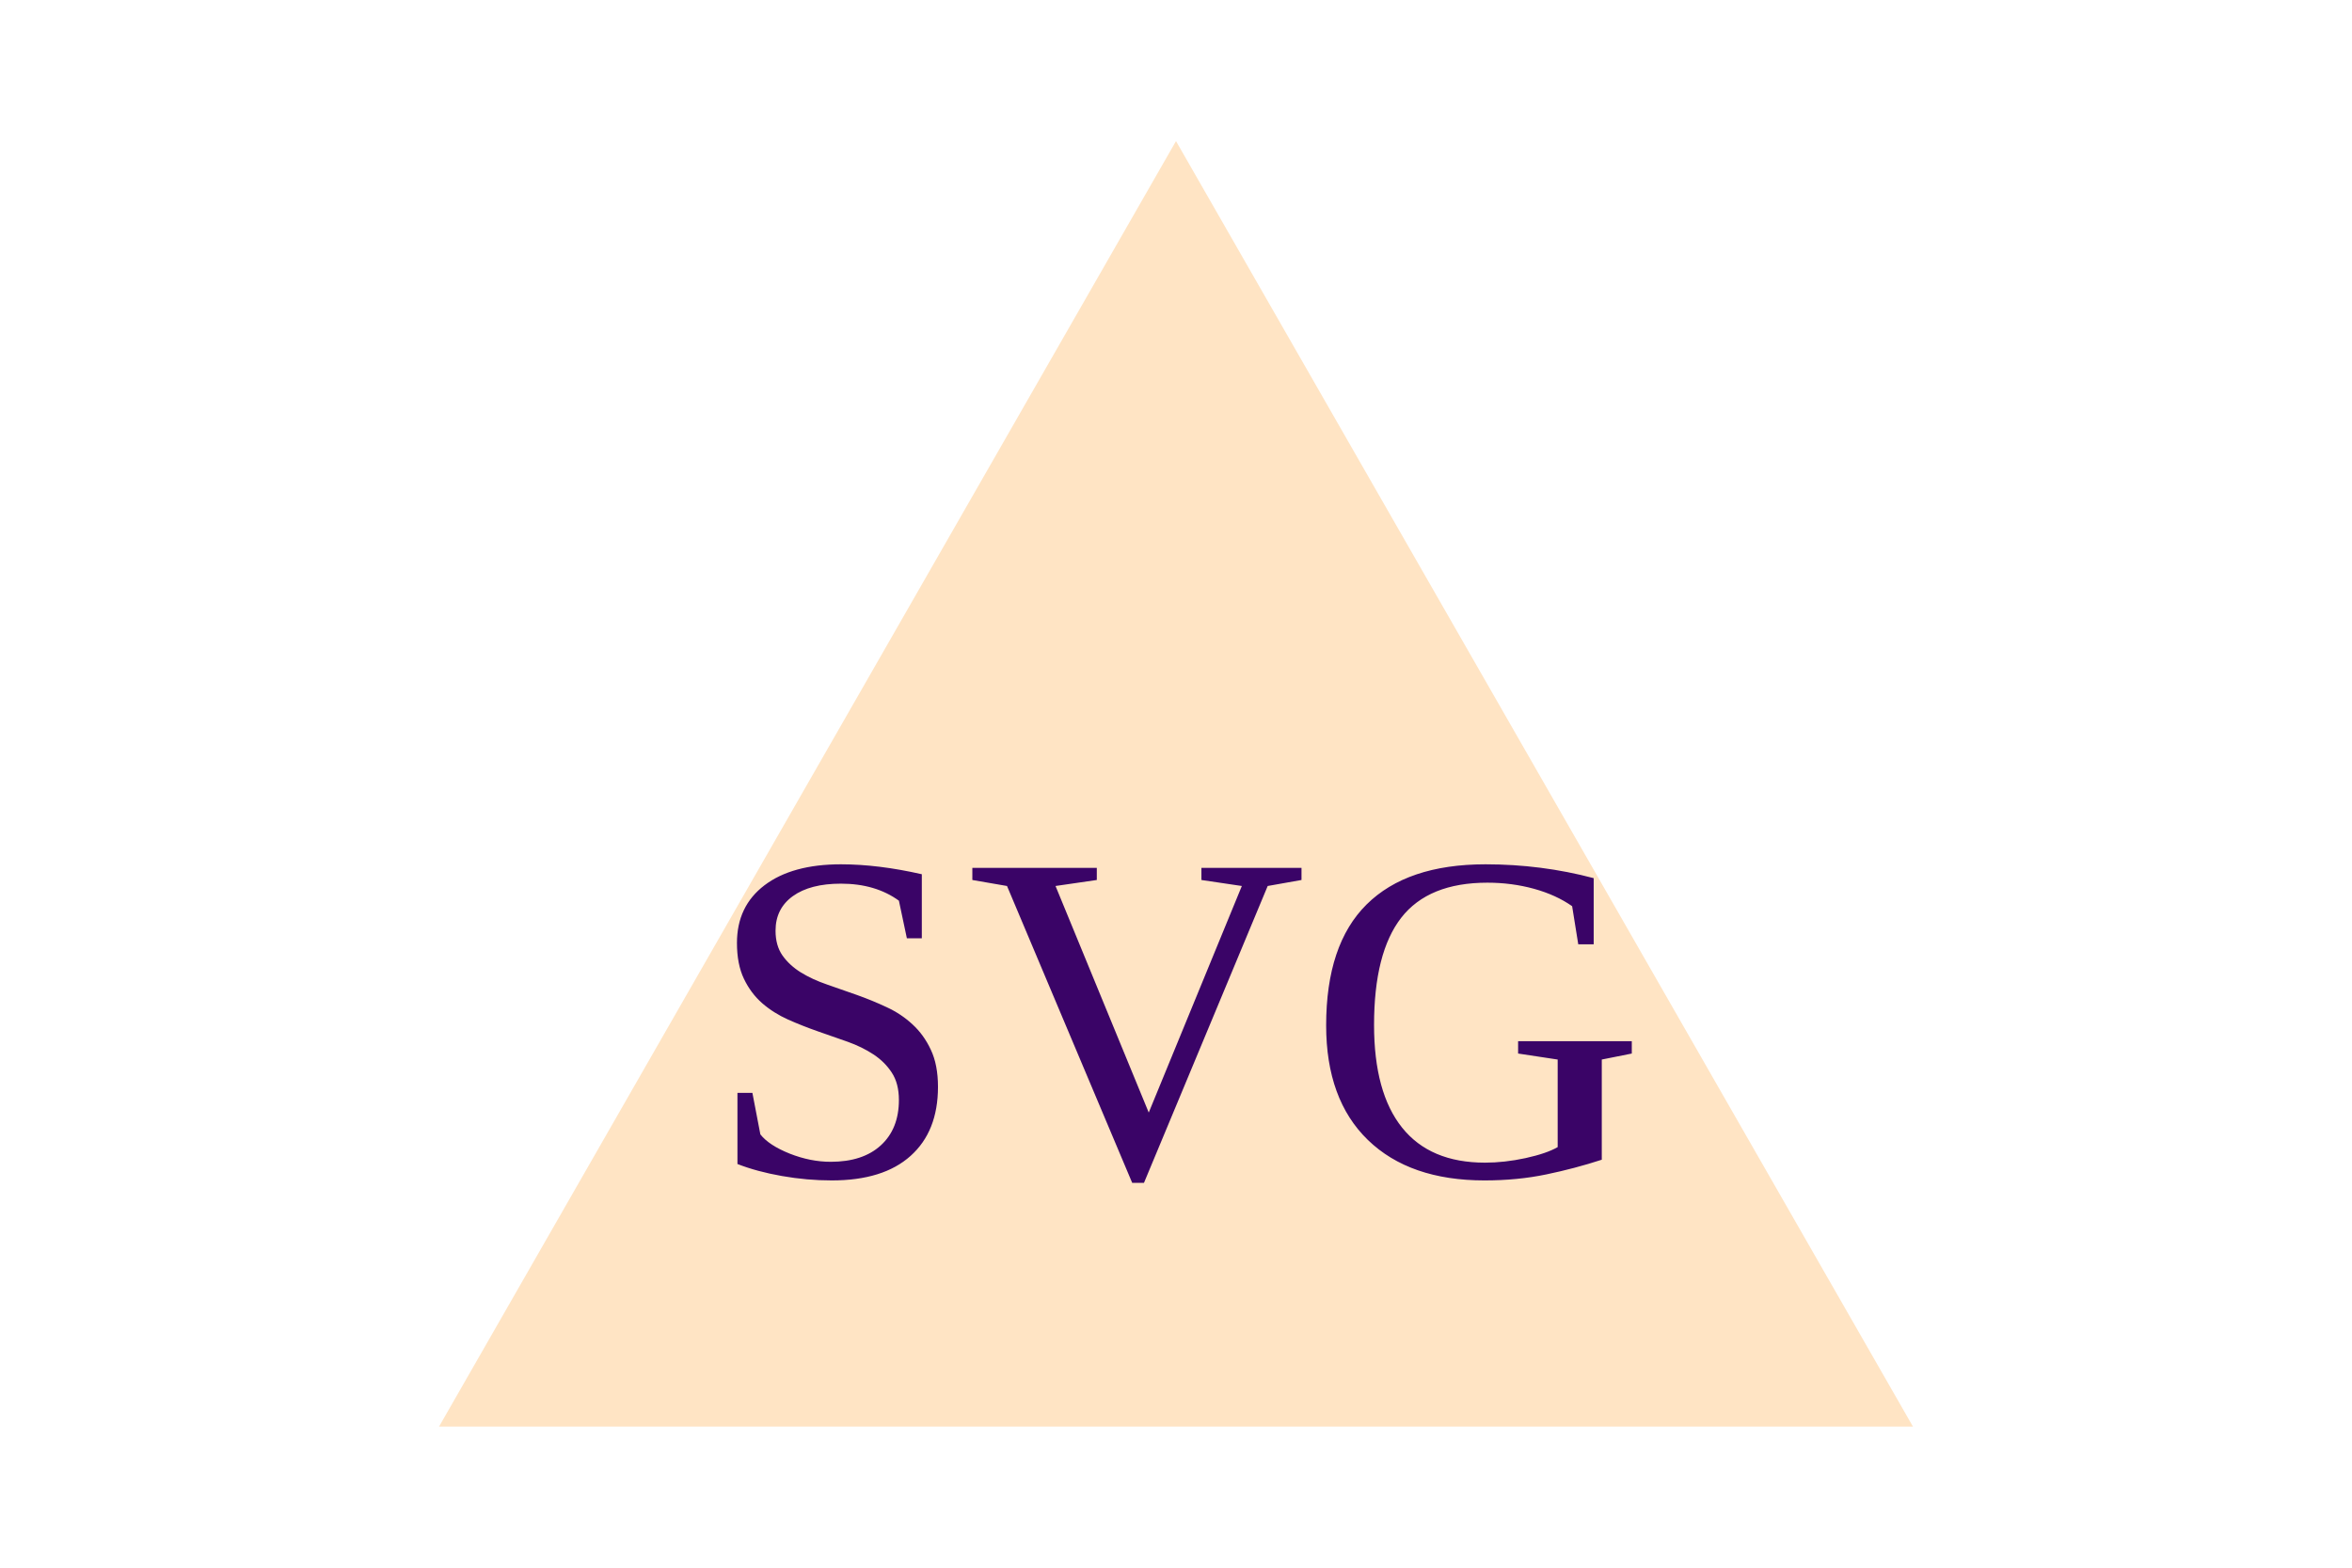
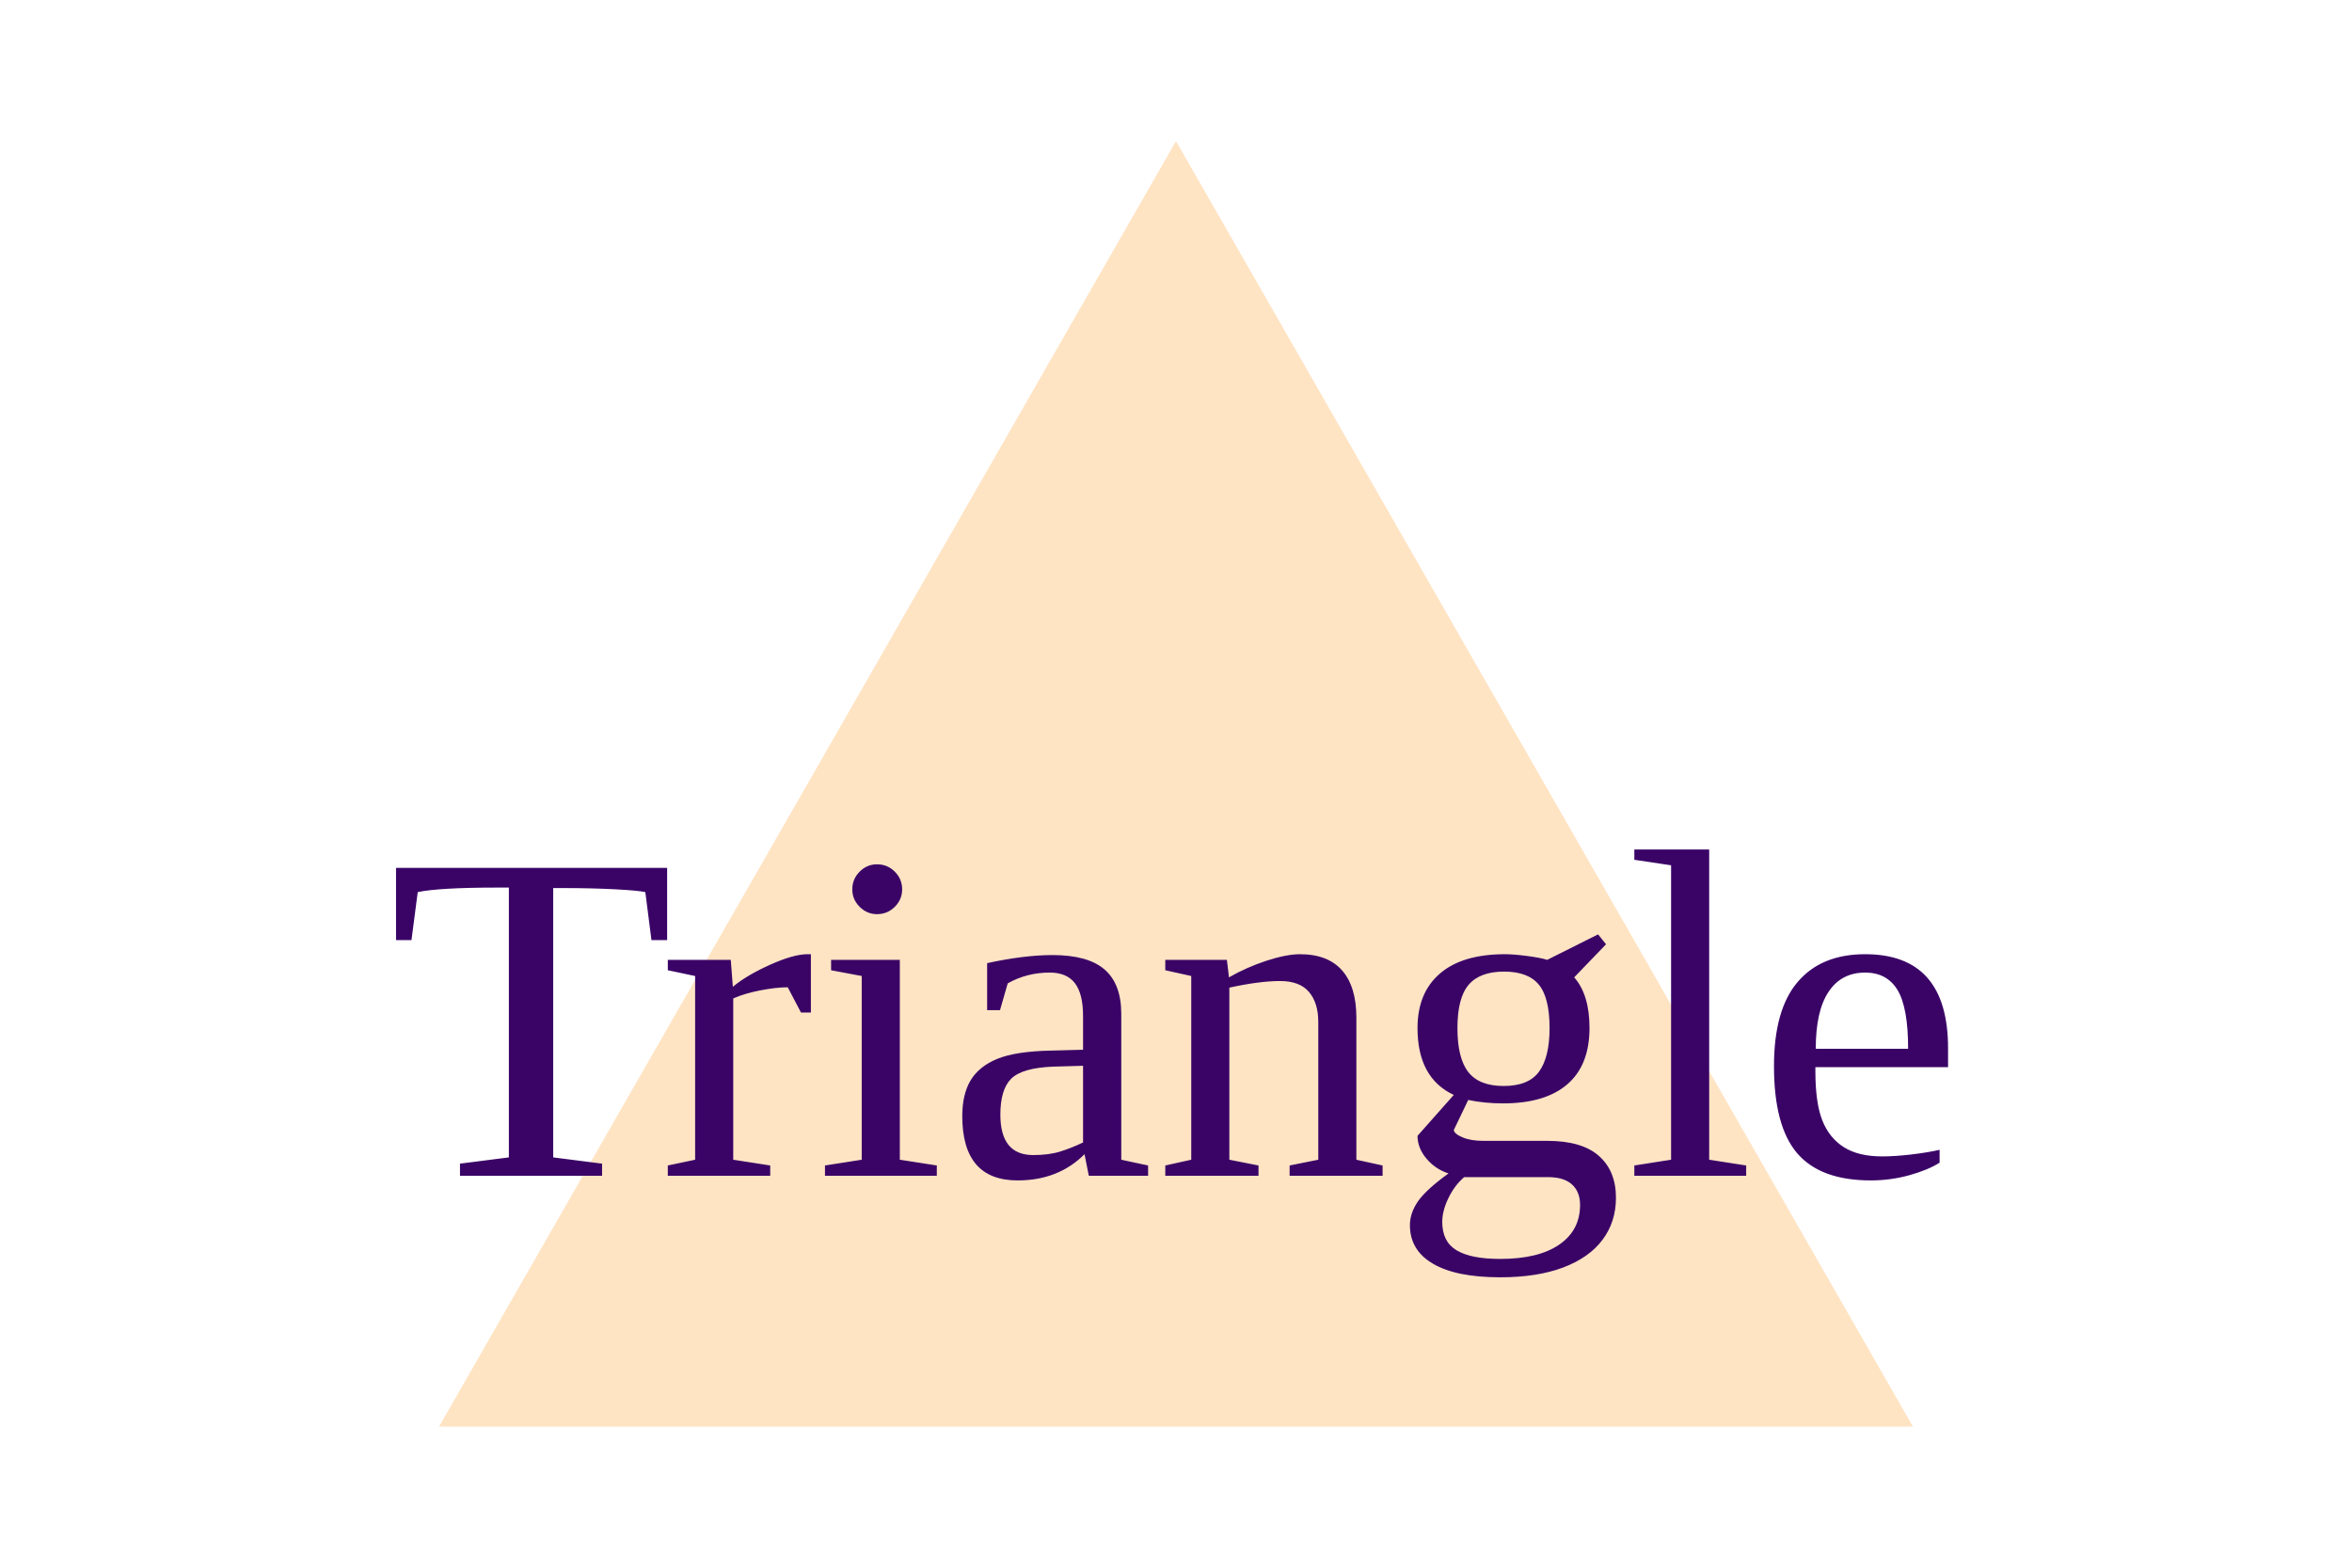
<svg xmlns="http://www.w3.org/2000/svg" version="1.1" width="300" height="200">
  <polygon points="150, 18 244, 182 56, 182" fill="bisque" />
-   <text x="150" y="150" font-size="60" text-anchor="middle" fill="#3a0467">SVG</text>
+   <text x="150" y="150" font-size="60" text-anchor="middle" fill="#3a0467">Triangle</text>
</svg>
